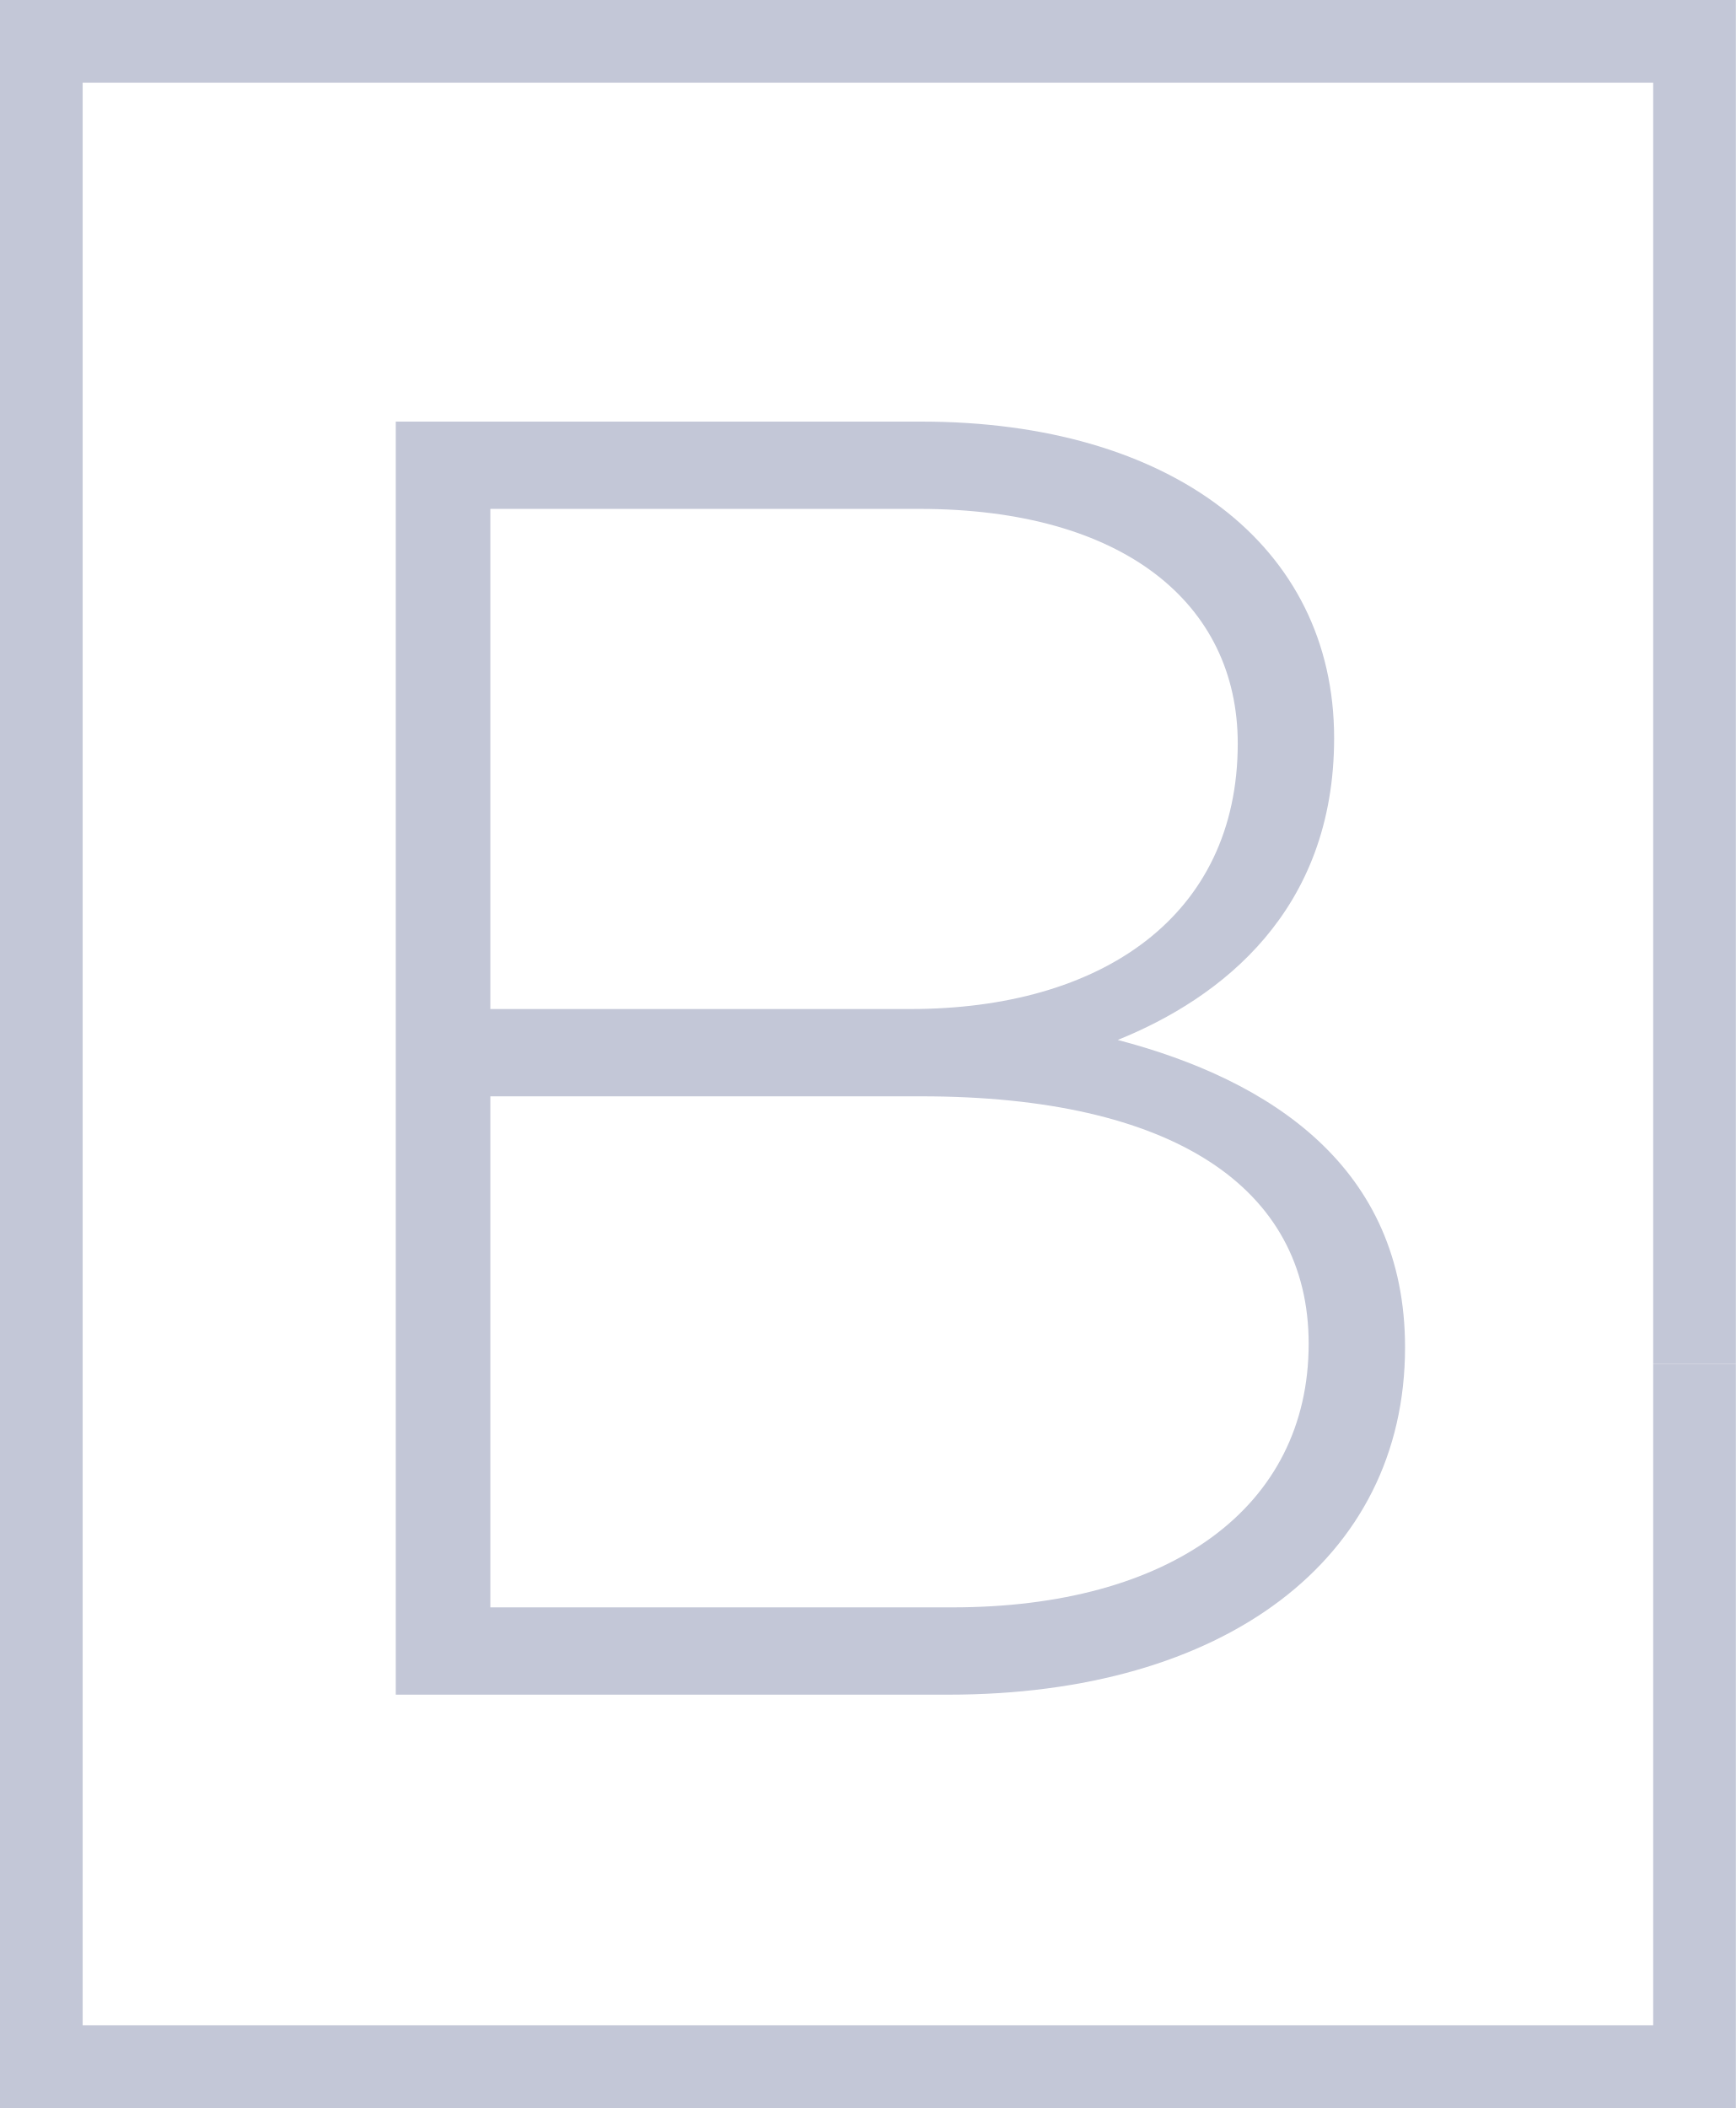
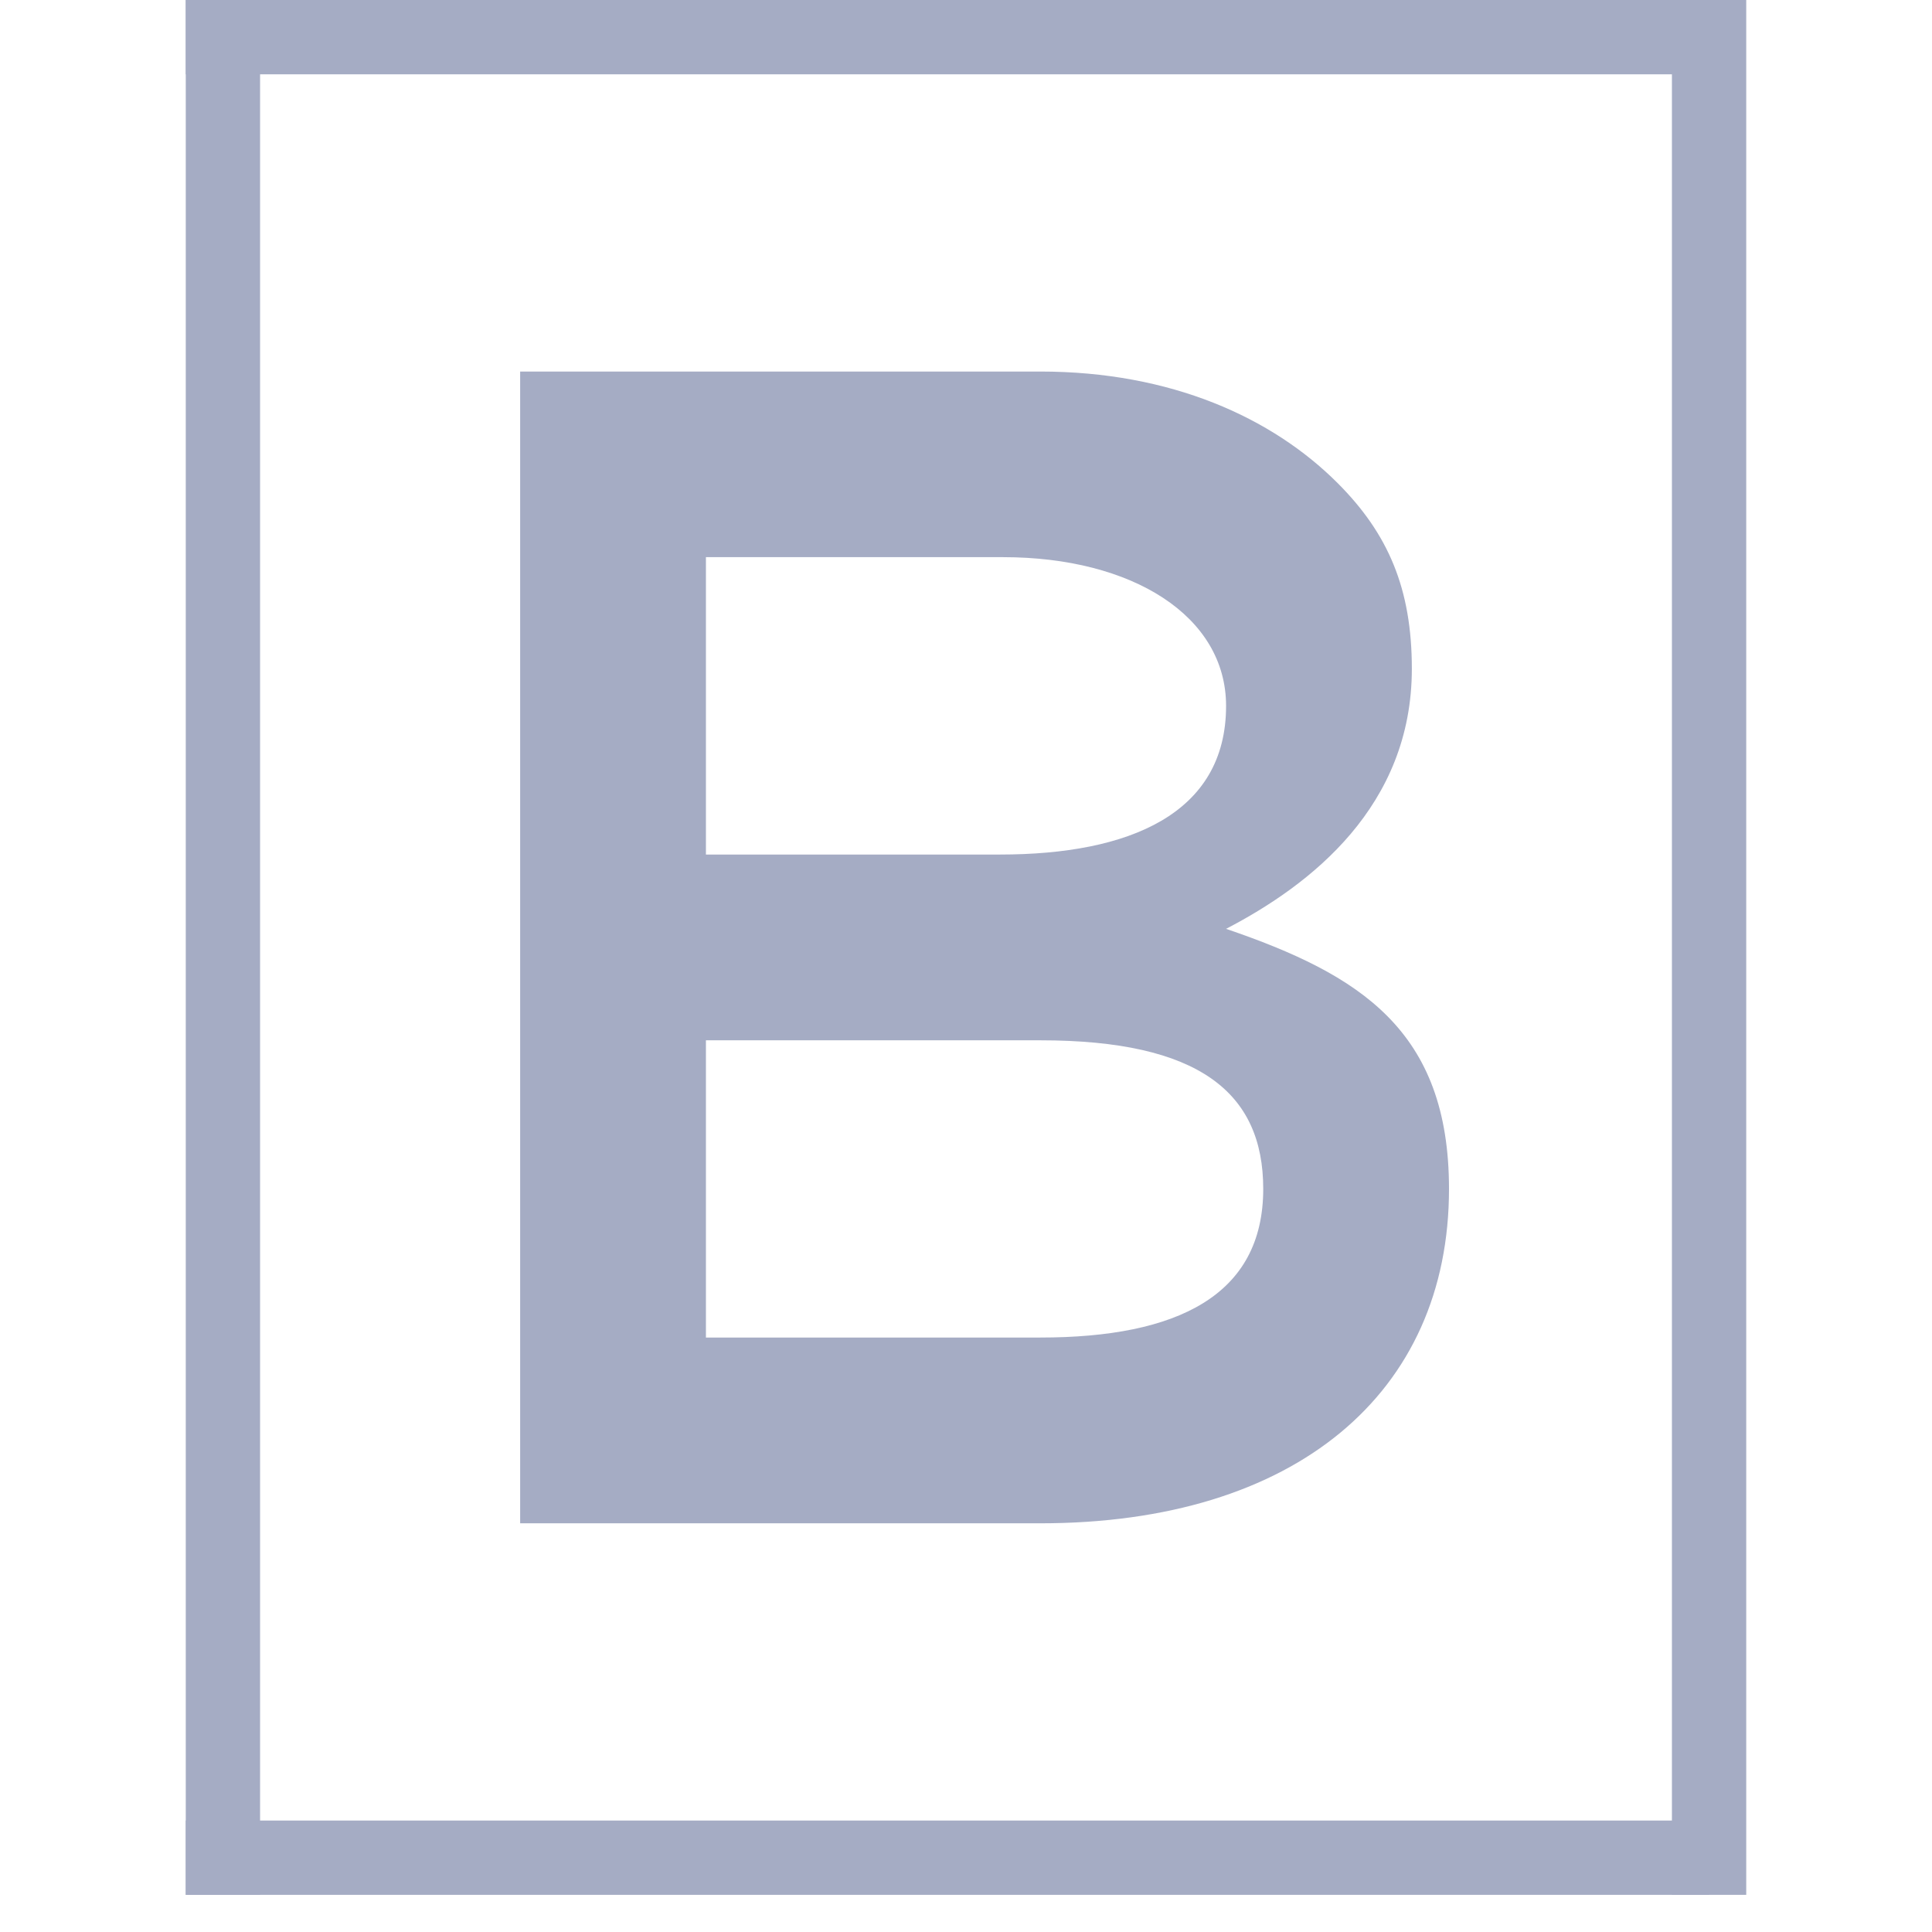
- <svg xmlns="http://www.w3.org/2000/svg" width="42" height="51" viewBox="0 0 42 51" fill="none">
-   <path d="M9.576 41H22.952C29.596 41 33.996 37.744 33.996 32.596C33.996 28.24 30.74 26.128 27.044 25.16C29.552 24.148 32.28 22.036 32.28 17.856C32.28 13.192 28.32 10.2 22.292 10.2H9.576V41ZM11.864 38.888V26.524H22.292C28.364 26.524 31.664 28.724 31.664 32.508C31.664 36.468 28.32 38.888 23.04 38.888H11.864ZM11.864 24.412V12.312H22.248C27.176 12.312 29.948 14.6 29.948 17.988C29.948 22.168 26.648 24.412 22.028 24.412H11.864Z" fill="#C3C7D7" />
-   <path d="M0 0L0 51H2L2 0H0Z" fill="#C3C7D7" />
-   <path d="M41 0H0V2H41V0Z" fill="#C3C7D7" />
-   <path d="M41 49H0V51H41V49Z" fill="#C3C7D7" />
-   <path d="M40 33V51H42V33H40Z" fill="#C3C7D7" />
-   <path d="M40 0V33H42V0H40Z" fill="#C3C7D7" />
+ <svg xmlns="http://www.w3.org/2000/svg" width="52" height="52" viewBox="0 0 52 52" fill="none">
+   <path d="M14 41H28C34.864 41 39 37.5 39 32C39 27.732 36.608 26.232 33 25C35.288 23.812 38 21.696 38 18C38 15.844 37.364 14.364 36 13C34.24 11.24 31.52 10 28 10H14V41ZM19 23V14.996H27C30.476 14.996 33 16.58 33 19C33 21.904 30.393 23 26.917 23H19ZM19 36V28H28C32.268 28 34 29.404 34 32C34 34.86 31.696 36 28 36H19Z" fill="#A5ACC4" />
+   <path d="M5 0L5 51H7L7 0H5Z" fill="#A5ACC4" />
+   <path d="M46 0H5V2H46V0Z" fill="#A5ACC4" />
+   <path d="M46 49H5V51H46V49Z" fill="#A5ACC4" />
+   <path d="M45 0V51H47V0H45Z" fill="#A5ACC4" />
</svg>
